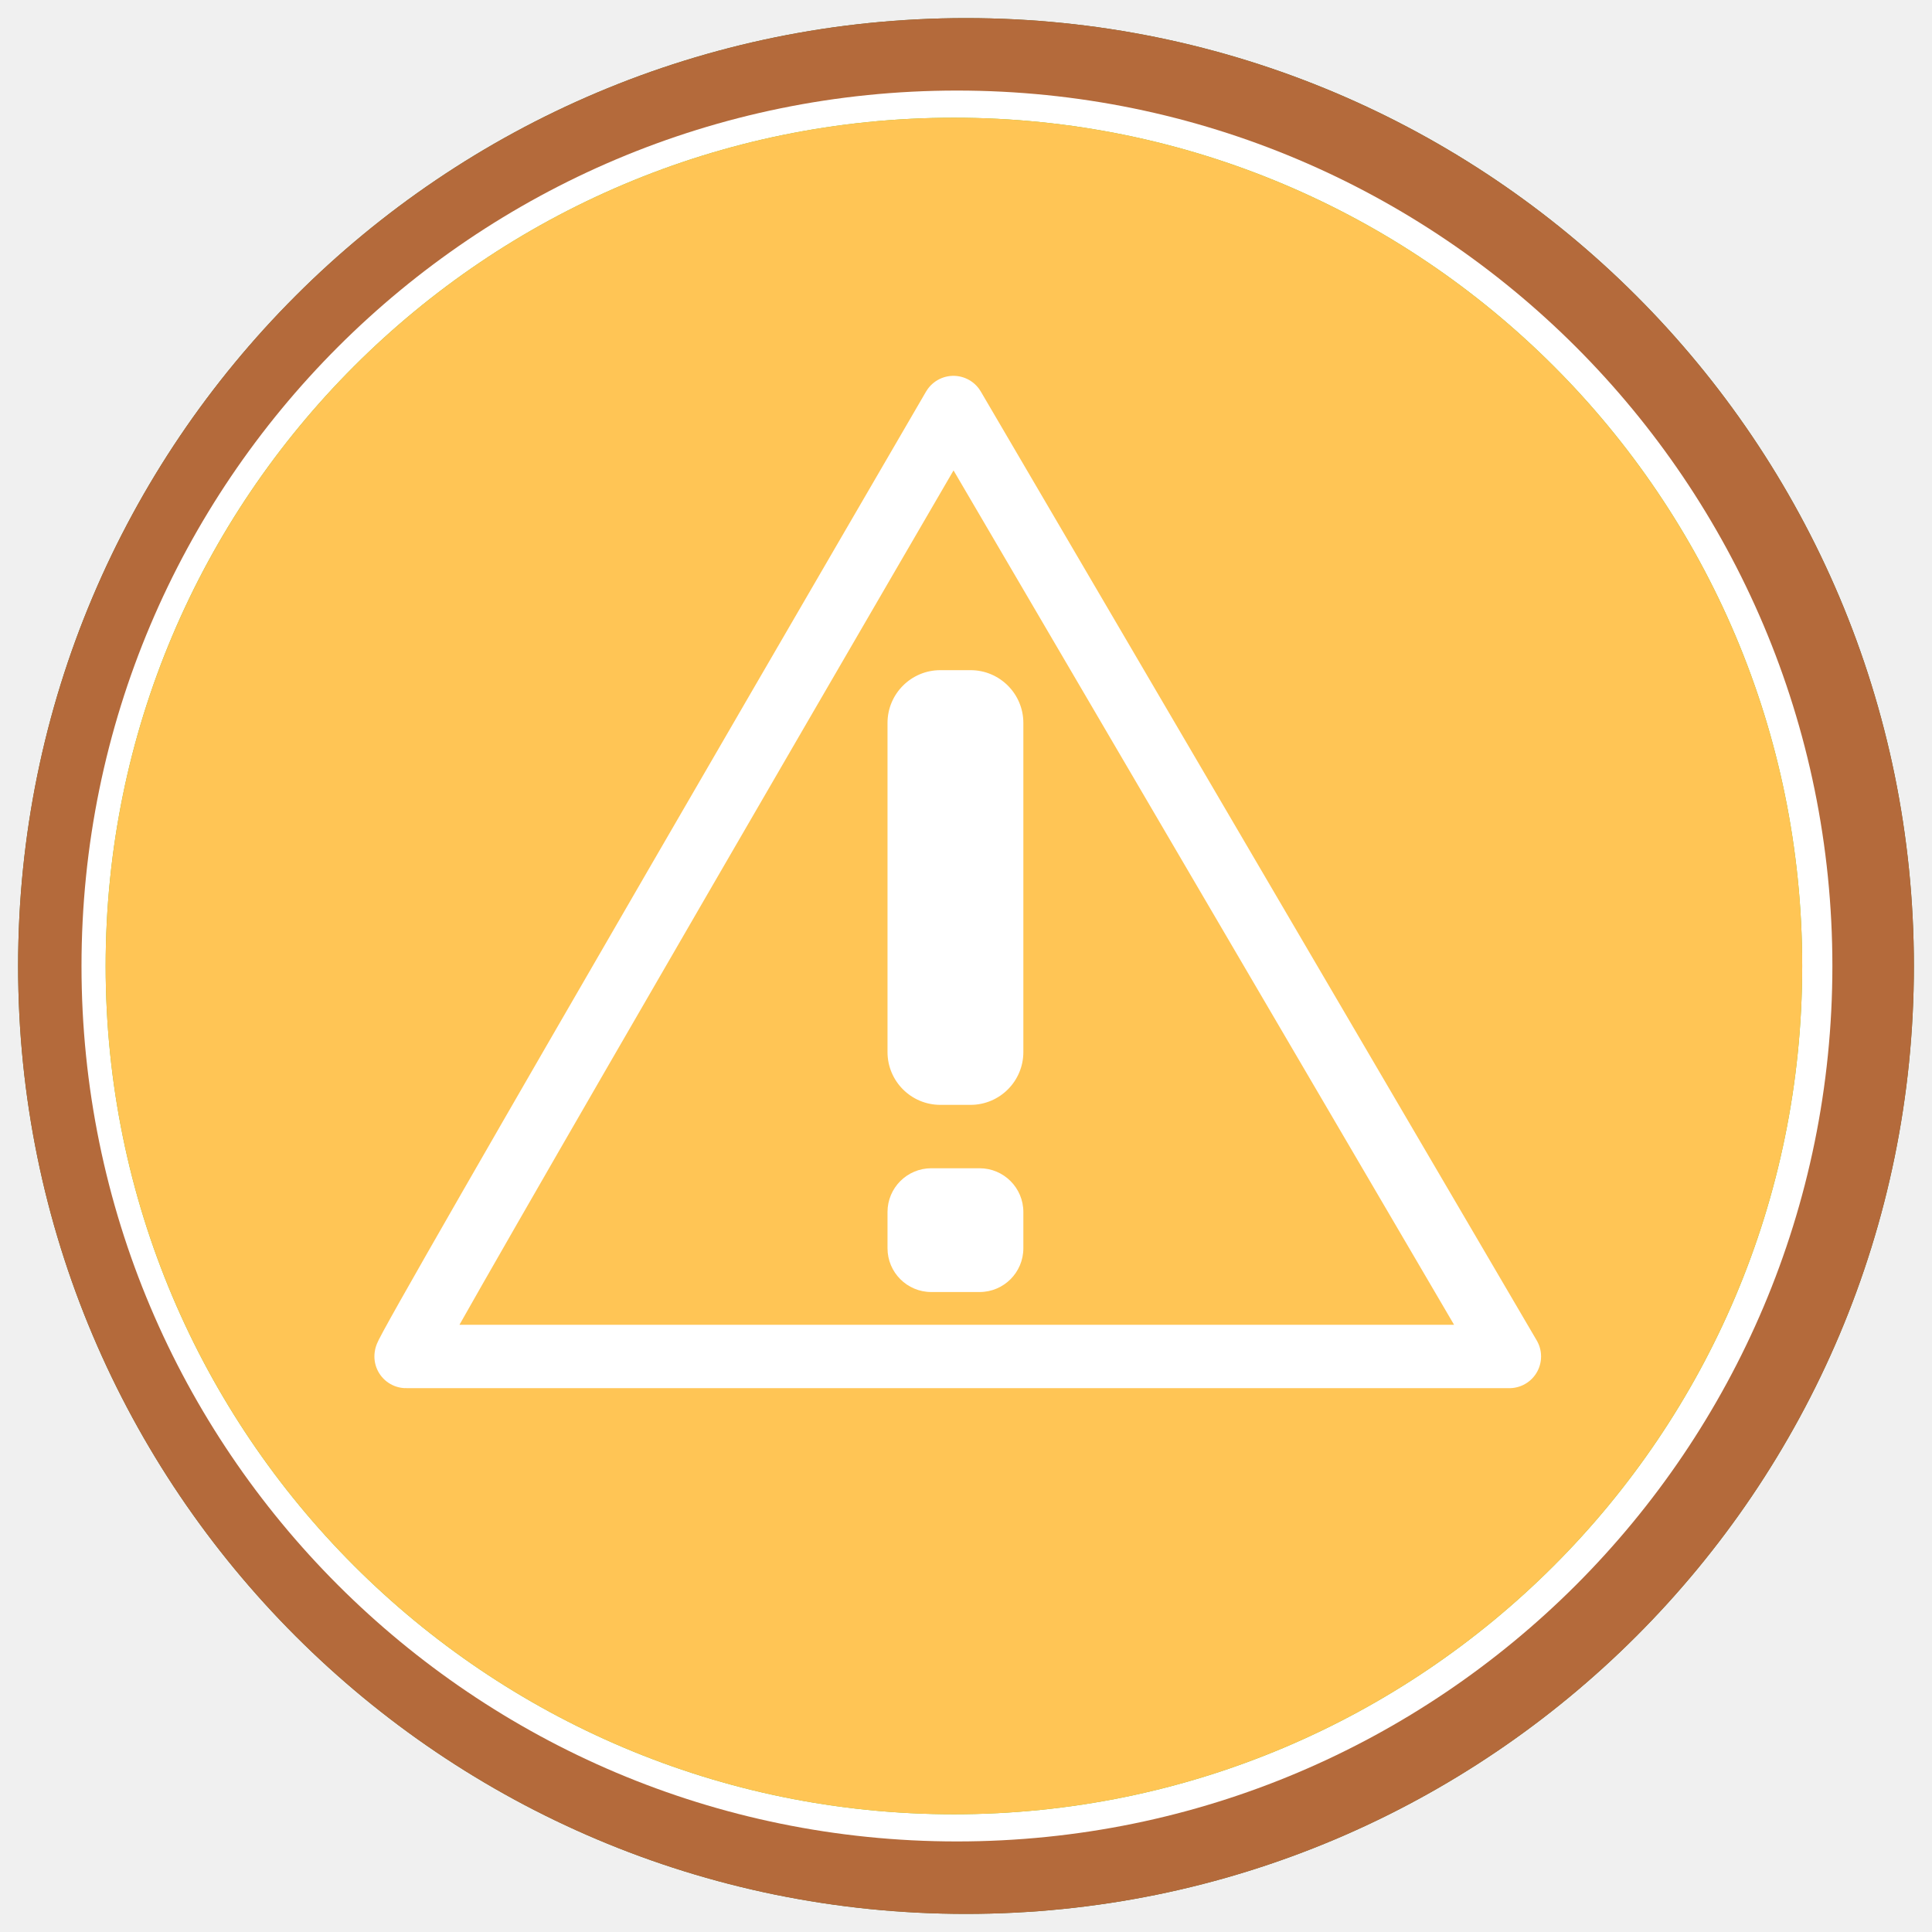
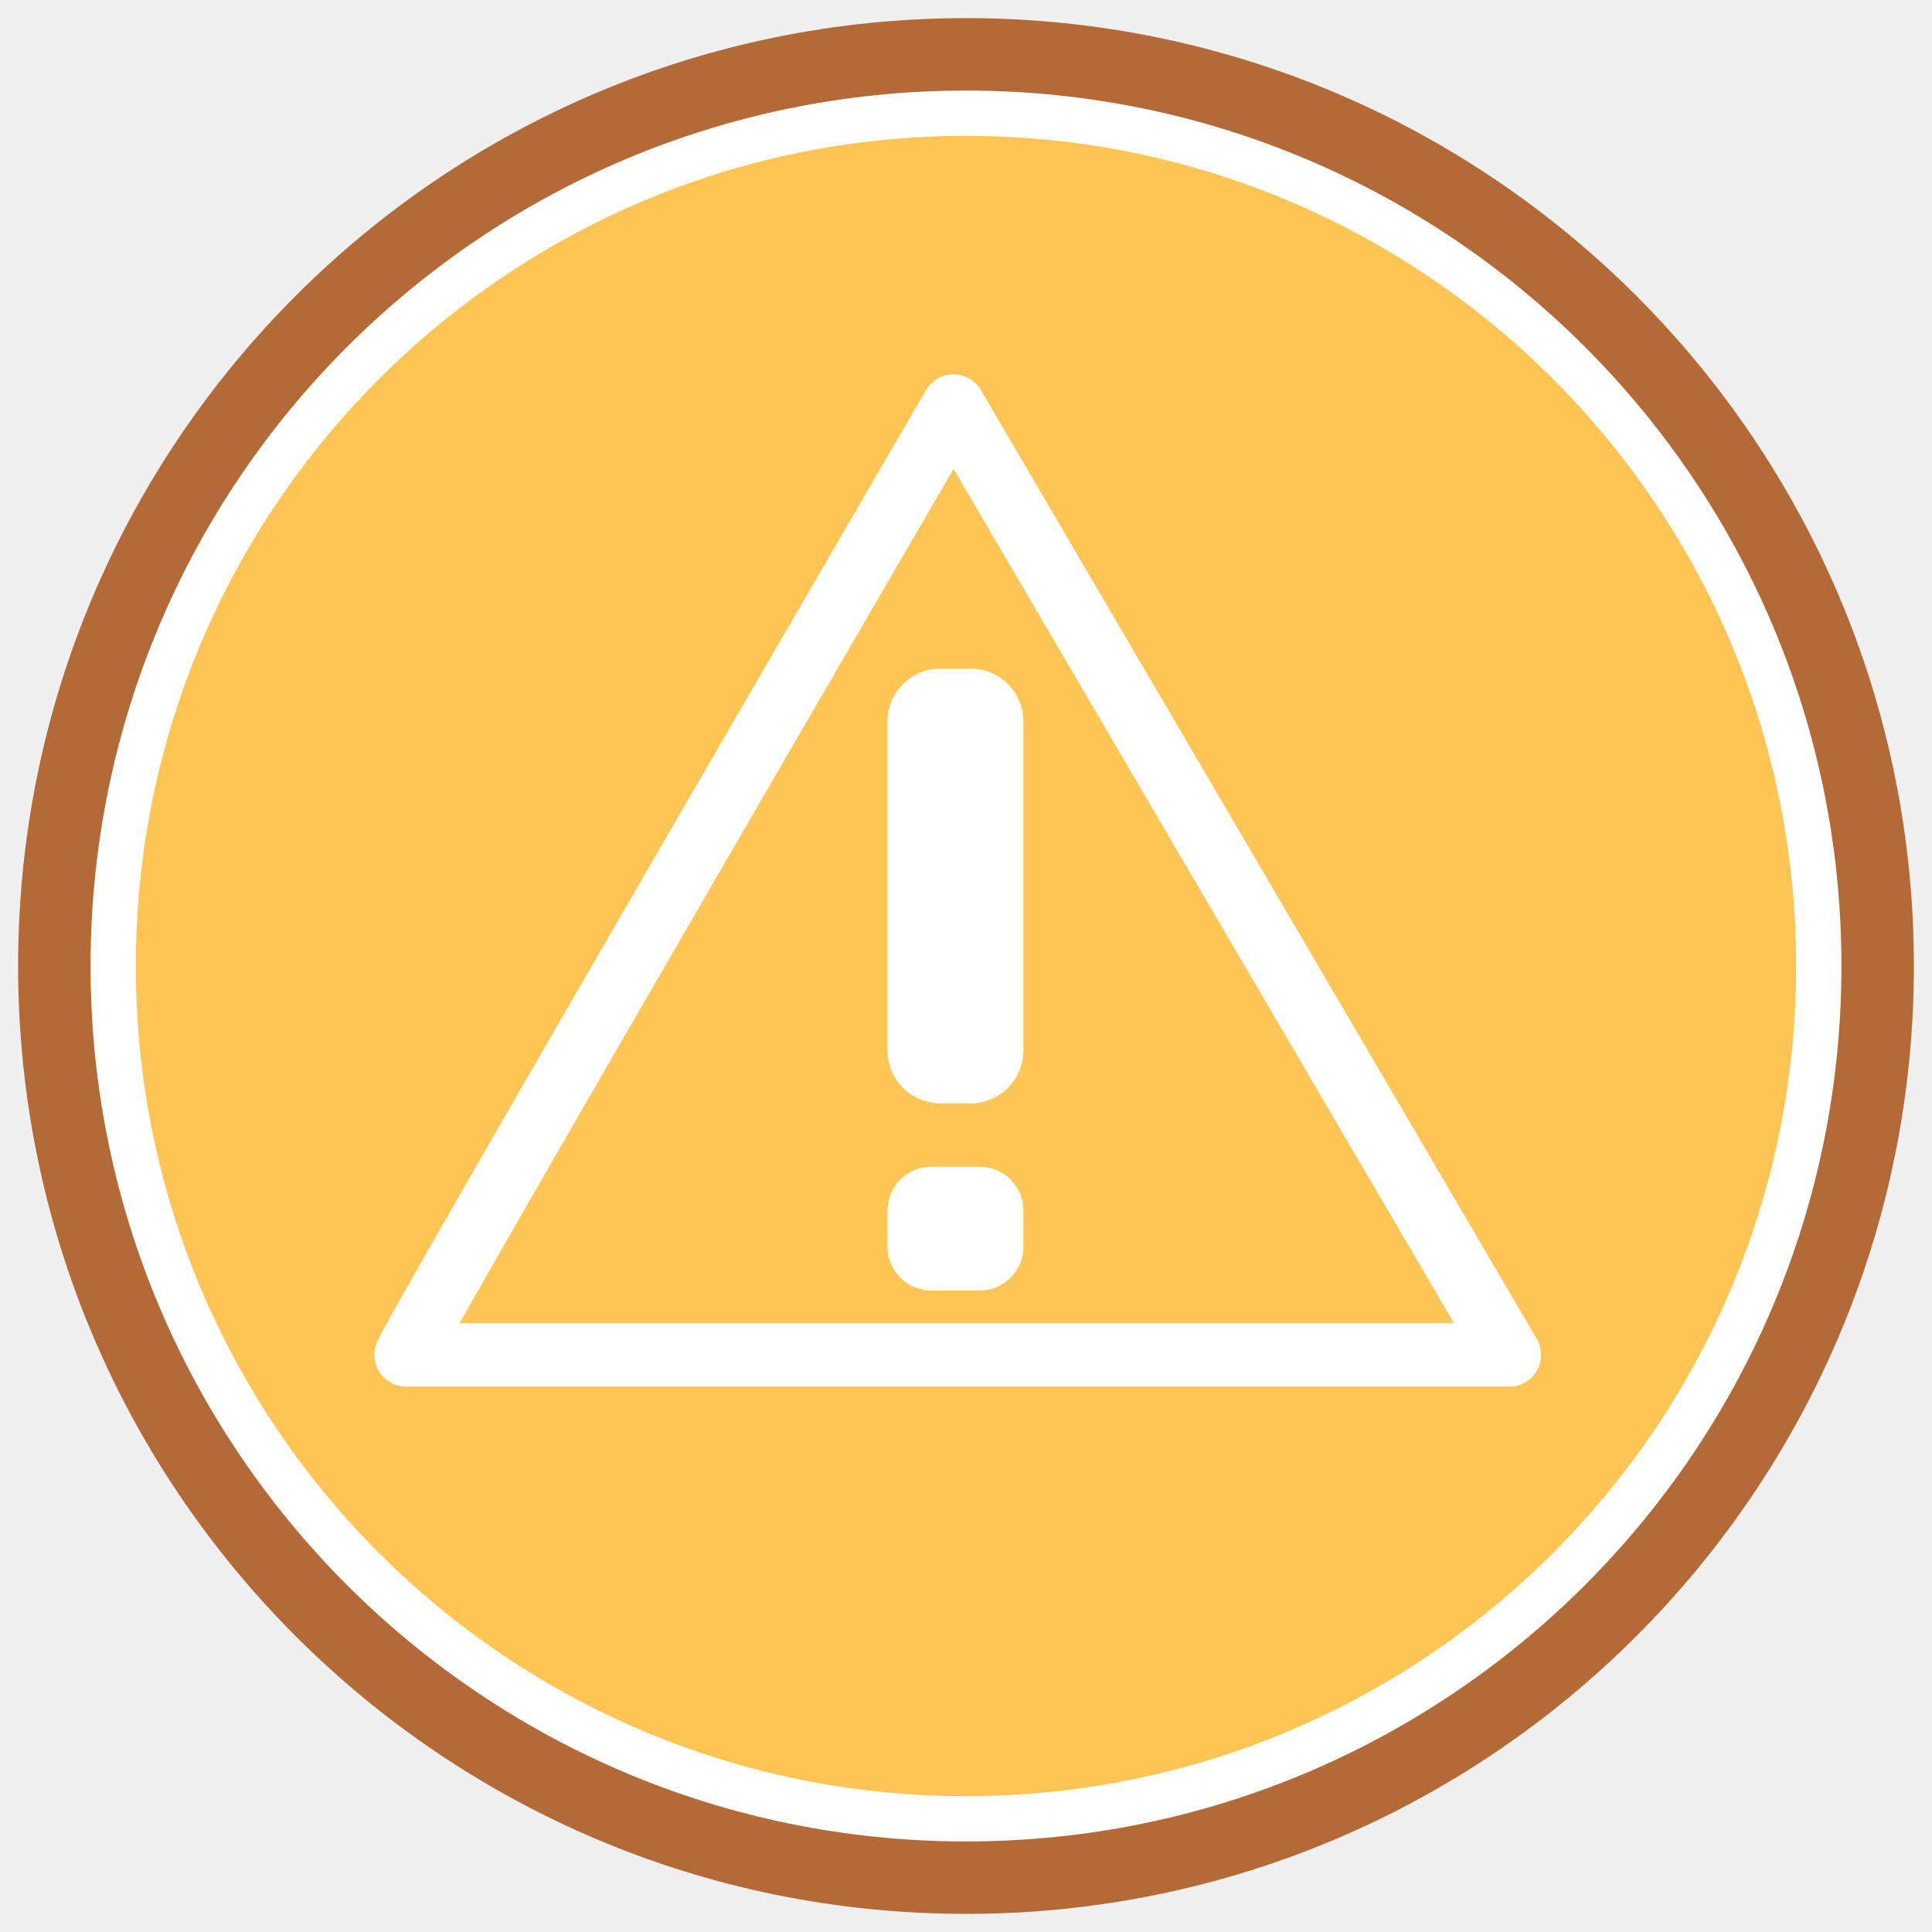
- <svg xmlns="http://www.w3.org/2000/svg" xmlns:xlink="http://www.w3.org/1999/xlink" width="640" height="640" viewBox="0 0 640 640">
-   <defs>
-     <style>
+ <svg xmlns="http://www.w3.org/2000/svg" xmlns:xlink="http://www.w3.org/1999/xlink" width="640" height="640" viewBox="0 0 640 640" version="1.1" id="svg3">
+   <defs id="defs3">
+     <style id="style1">
      .cls-1 {
        fill: #226122;
        filter: url(#filter);
      }

      .cls-2, .cls-4 {
        fill: #fff;
      }

      .cls-3 {
        fill: #0ec00e;
        filter: url(#filter-2);
      }

      .cls-4 {
        stroke: #fff;
        stroke-linejoin: round;
        stroke-width: 21px;
        fill-rule: evenodd;
        filter: url(#filter-3);
      }
    </style>
-     <filter id="filter" x="6" y="6" width="628" height="628" filterUnits="userSpaceOnUse">
-       <feFlood result="flood" flood-color="#b46b3a" />
-       <feComposite result="composite" operator="in" in2="SourceGraphic" />
-       <feBlend result="blend" in2="SourceGraphic" />
-     </filter>
-     <filter id="filter-2" x="35" y="39" width="562" height="562" filterUnits="userSpaceOnUse">
-       <feFlood result="flood" flood-color="#ffc555" />
-       <feComposite result="composite" operator="in" in2="SourceGraphic" />
-       <feBlend result="blend" in2="SourceGraphic" />
-     </filter>
    <filter id="filter-3" x="111" y="112" width="412" height="361" filterUnits="userSpaceOnUse">
-       <feFlood result="flood" flood-color="#ffc555" />
-       <feComposite result="composite" operator="in" in2="SourceGraphic" />
-       <feBlend result="blend" in2="SourceGraphic" />
+       <feFlood result="flood" flood-color="#ffc555" id="feFlood3" />
+       <feComposite result="composite" operator="in" in2="SourceGraphic" id="feComposite3" />
+       <feBlend result="blend" in2="SourceGraphic" id="feBlend3" />
    </filter>
  </defs>
-   <circle id="Circle_outer" class="cls-1" cx="320" cy="320" r="314" />
-   <circle id="Circle_middle" class="cls-2" cx="317" cy="320" r="290" />
-   <circle id="Circle_inner" class="cls-3" cx="316" cy="320" r="281" />
-   <g style="fill: #fff; filter: url(#filter-3)">
+   <circle id="Circle_outer" cx="320" cy="320" r="314" style="fill:#b36a37;fill-opacity:1" />
+   <circle id="Circle_middle" cx="320" cy="320" r="290" style="fill:#ffffff;fill-opacity:1" />
+   <circle id="Circle_inner" cx="320" cy="320" style="fill:#fec454;fill-opacity:1;stroke-width:0.979" r="275" />
+   <g style="fill: #fff; filter: url(#filter-3)" id="g3">
    <path id="Triangle" class="cls-4" d="M315.838,135L500,449.347H134.525C132.87,449.347,315.838,135,315.838,135Z" style="stroke: inherit; filter: none; fill: inherit" />
  </g>
-   <use xlink:href="#Triangle" style="stroke: #fff; filter: none; fill: none" />
-   <rect id="exclamation_dot" class="cls-2" x="294" y="387" width="45" height="41" rx="14.5" ry="14.5" />
-   <rect id="exclamation" class="cls-2" x="294" y="222" width="45" height="144" rx="17.5" ry="17.5" />
+   <use xlink:href="#Triangle" style="fill:none;stroke:#ffffff" id="use3" transform="translate(0.01019735,-0.5010319)" />
+   <rect id="exclamation_dot" class="cls-2" x="294.01" y="386.499" width="45" height="41" rx="14.5" ry="14.5" />
+   <rect id="exclamation" class="cls-2" x="294.01" y="221.499" width="45" height="144" rx="17.5" ry="17.5" />
</svg>
